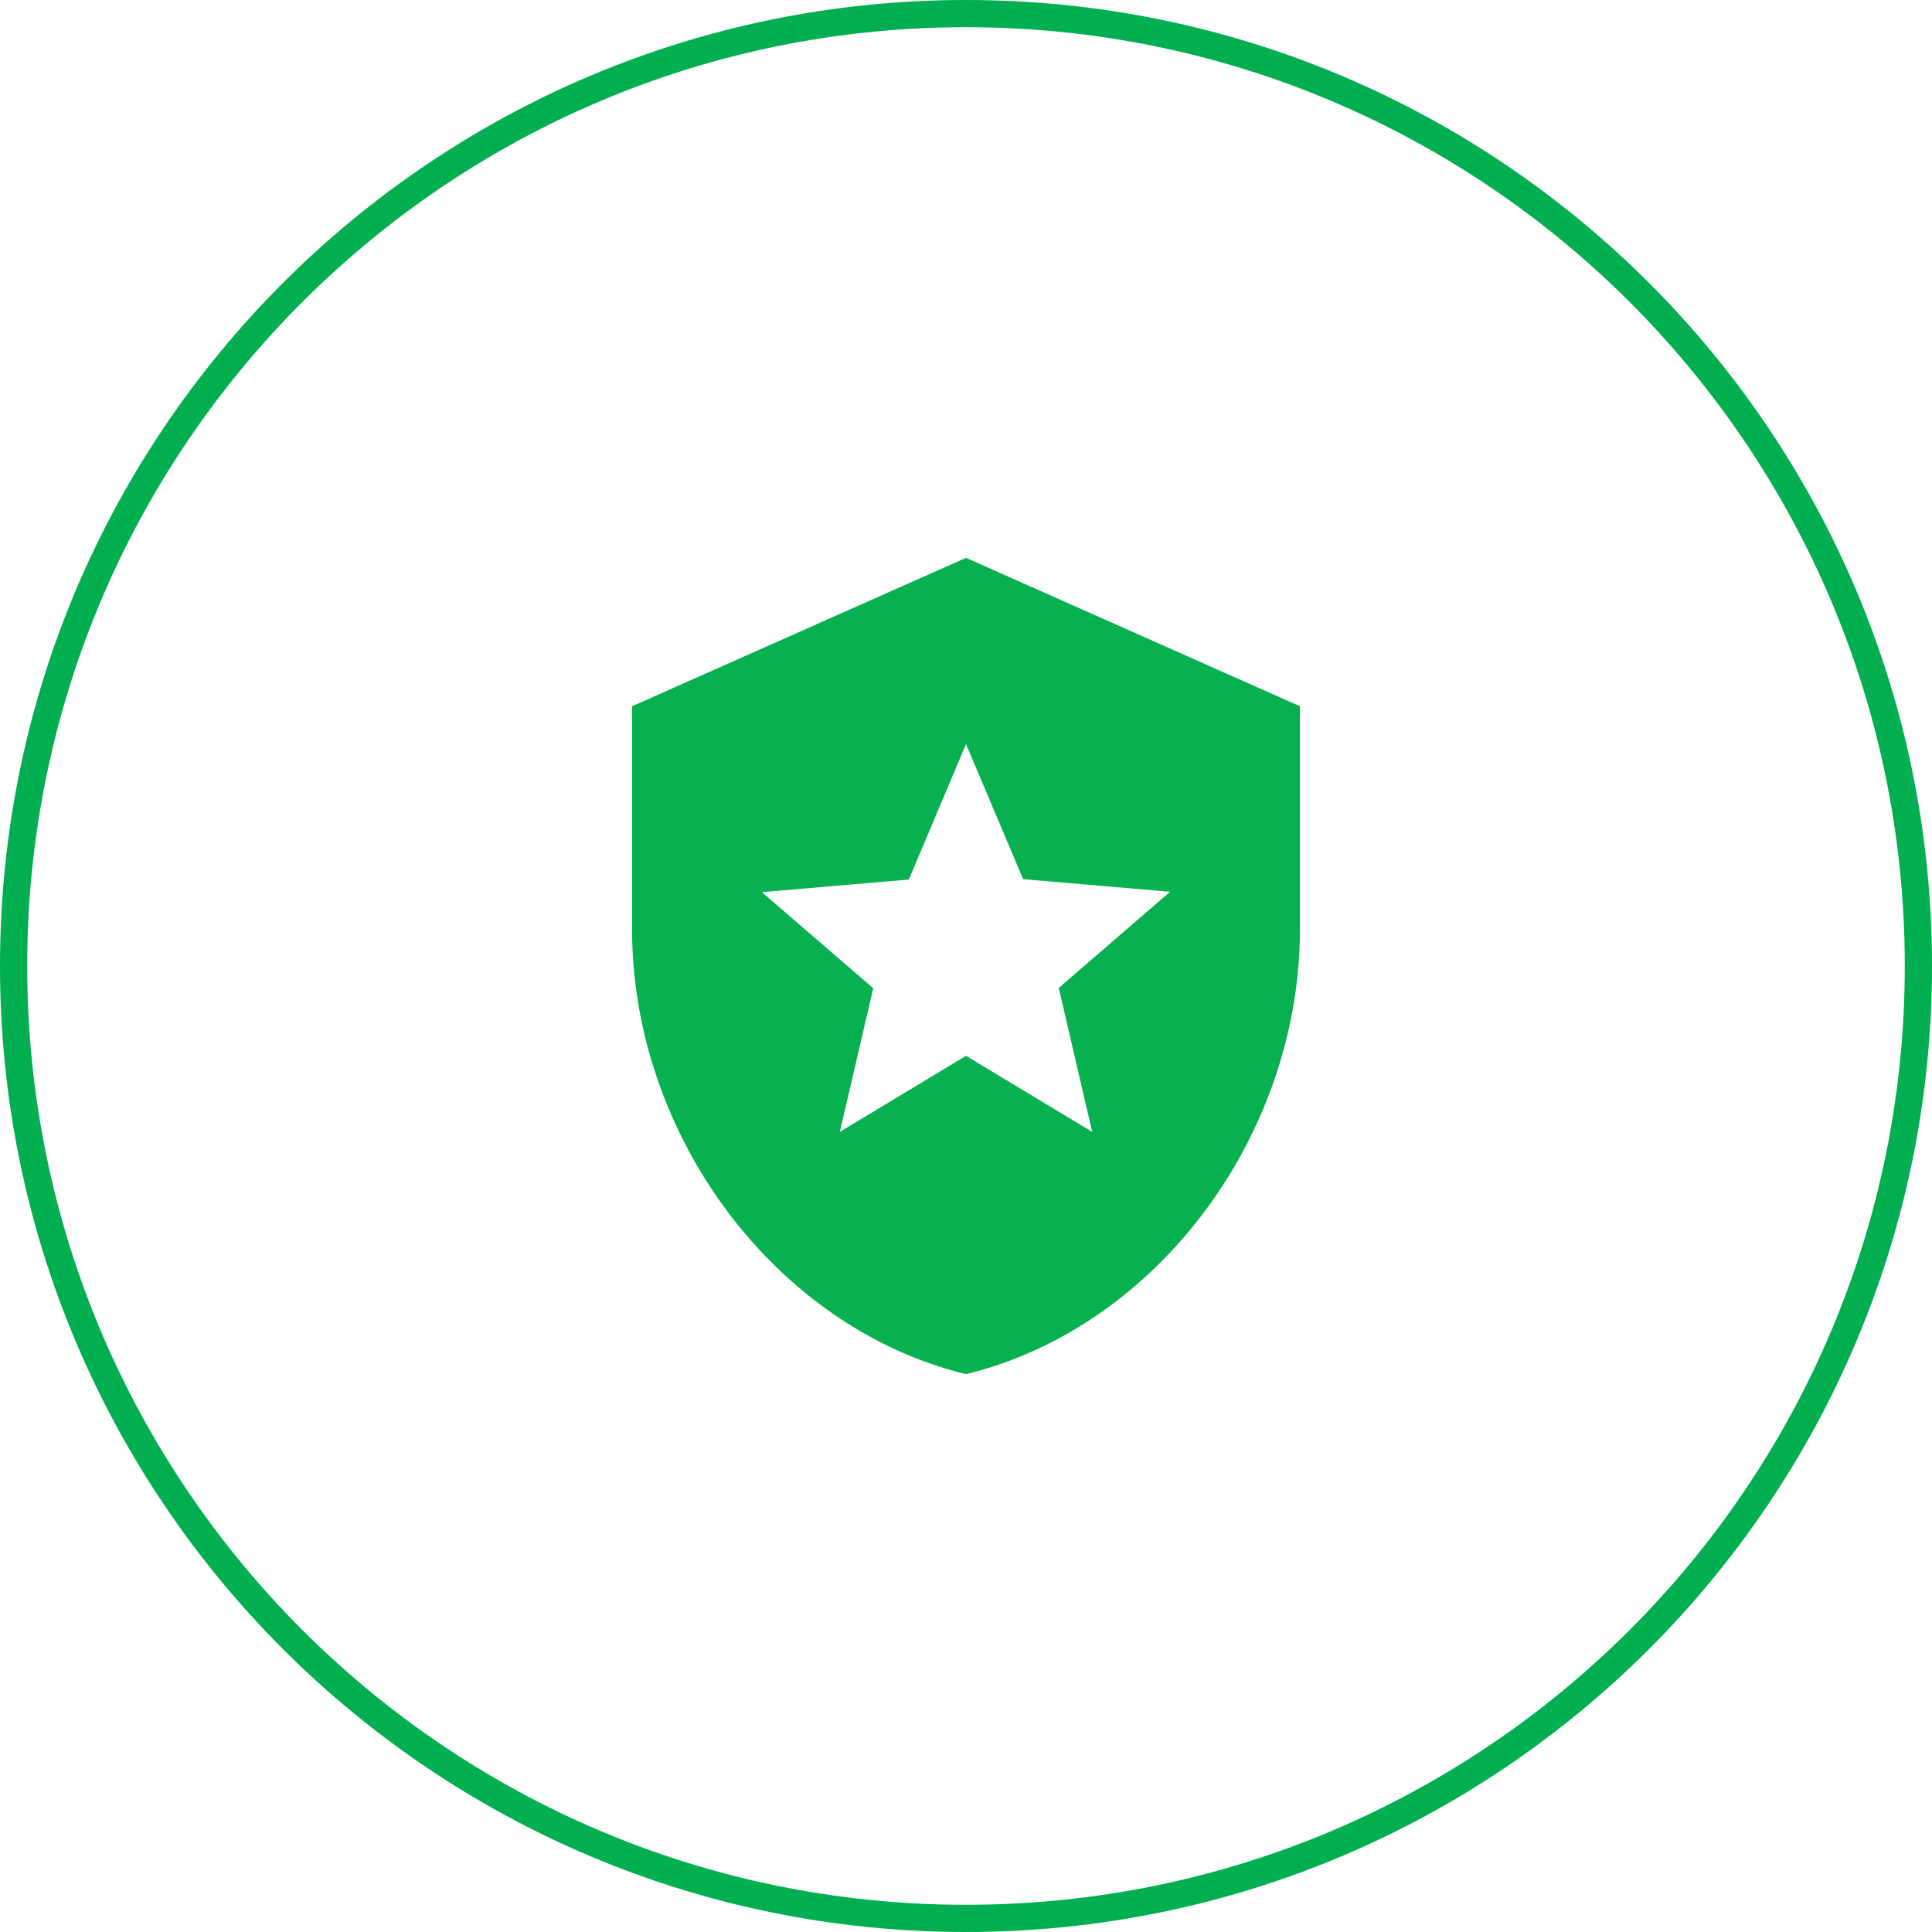
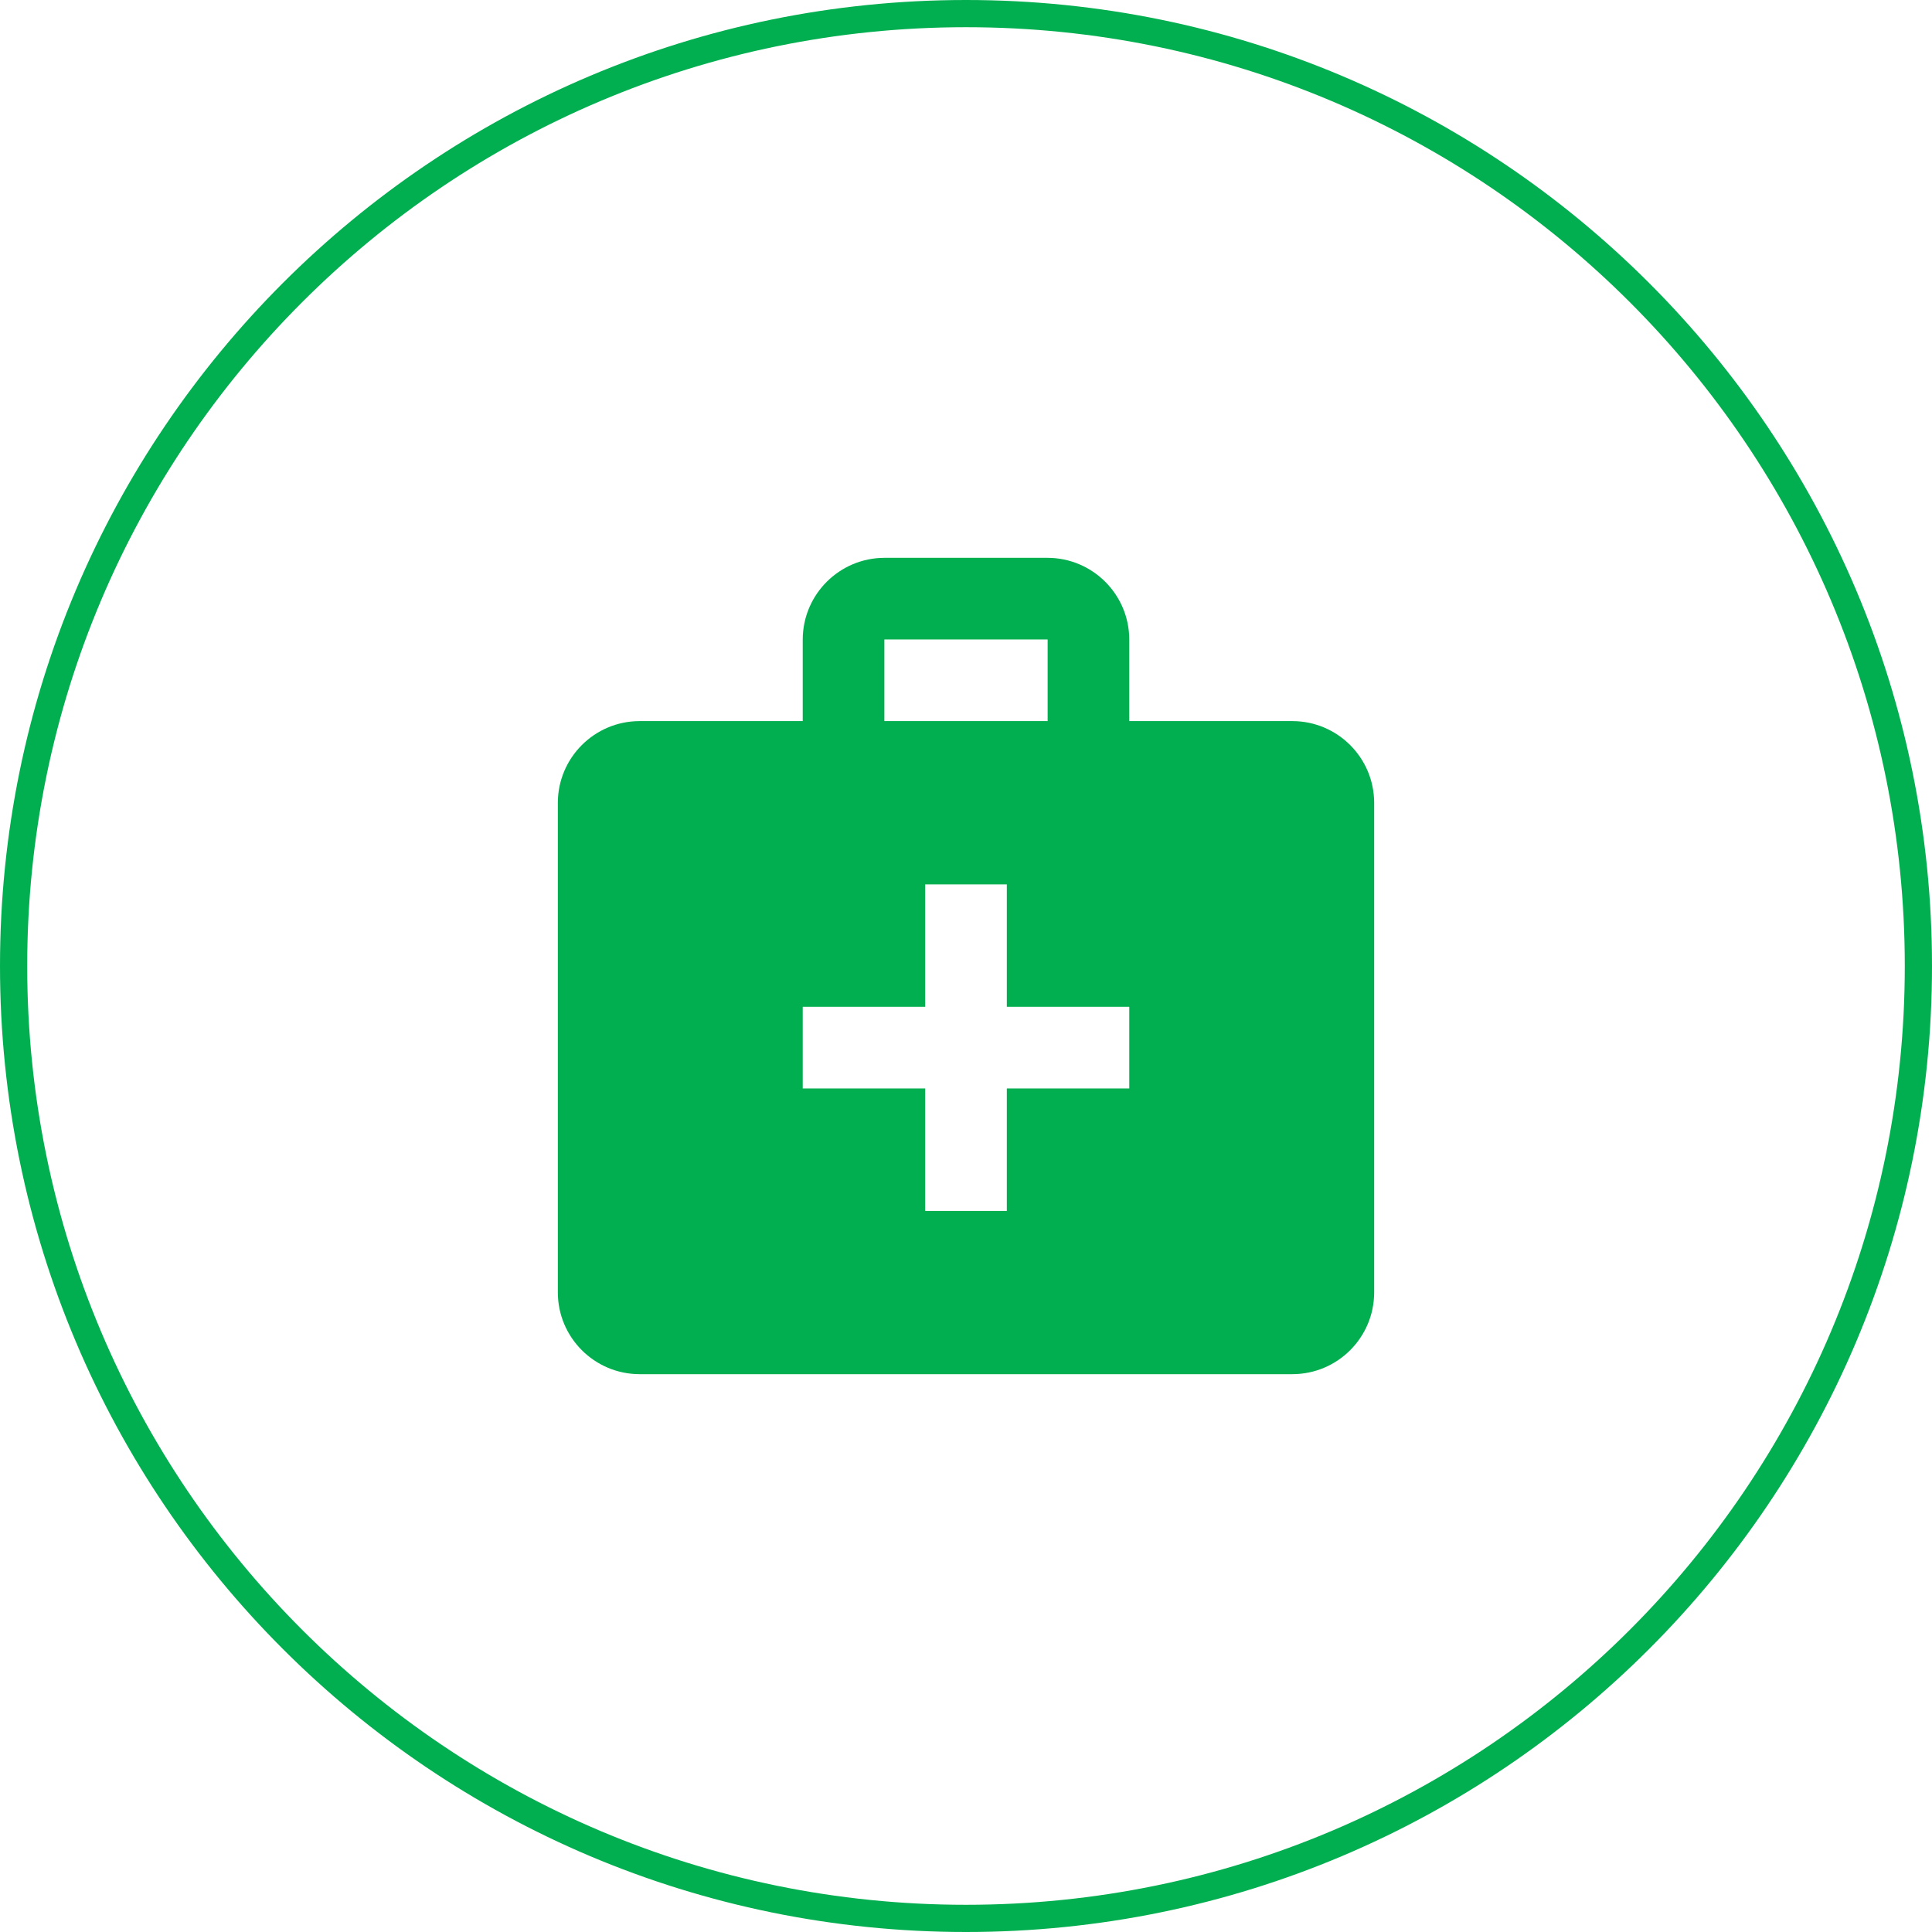
<svg xmlns="http://www.w3.org/2000/svg" width="142" height="142" viewBox="0 0 142 142">
-   <g id="test-icon" transform="translate(-679 -2668)">
-     <g id="Ellipse_2" data-name="Ellipse 2" transform="translate(679 2668)" fill="none" stroke="#01af50" stroke-width="2">
+   <g id="test-icon-white" transform="translate(-252 -2668)">
+     <path id="Path_32" data-name="Path 32" d="M56,14H44V8a6.018,6.018,0,0,0-6-6H26a6.018,6.018,0,0,0-6,6v6H8a6.018,6.018,0,0,0-6,6V56a6.018,6.018,0,0,0,6,6H56a6.018,6.018,0,0,0,6-6V20A6.018,6.018,0,0,0,56,14ZM26,8H38v6H26ZM44,41H35v9H29V41H20V35h9V26h6v9h9Z" transform="translate(291 2707)" fill="#02af50" />
+     <g id="Ellipse_1" data-name="Ellipse 1" transform="translate(252 2668)" fill="none" stroke="#02af50" stroke-width="2">
      <circle cx="71" cy="71" r="71" stroke="none" />
      <circle cx="71" cy="71" r="70" fill="none" />
    </g>
-     <path id="Path_35" data-name="Path 35" d="M27.545,1,3,11.909V28.273C3,43.409,13.473,57.564,27.545,61c14.073-3.436,24.545-17.591,24.545-32.727V11.909Zm6.818,31.609,2.455,10.582L27.545,37.6l-9.273,5.591,2.455-10.555-8.182-7.064,10.8-.927,4.2-9.955,4.2,9.927,10.8.927Z" transform="translate(722.455 2708)" fill="#07b150" />
  </g>
</svg>
